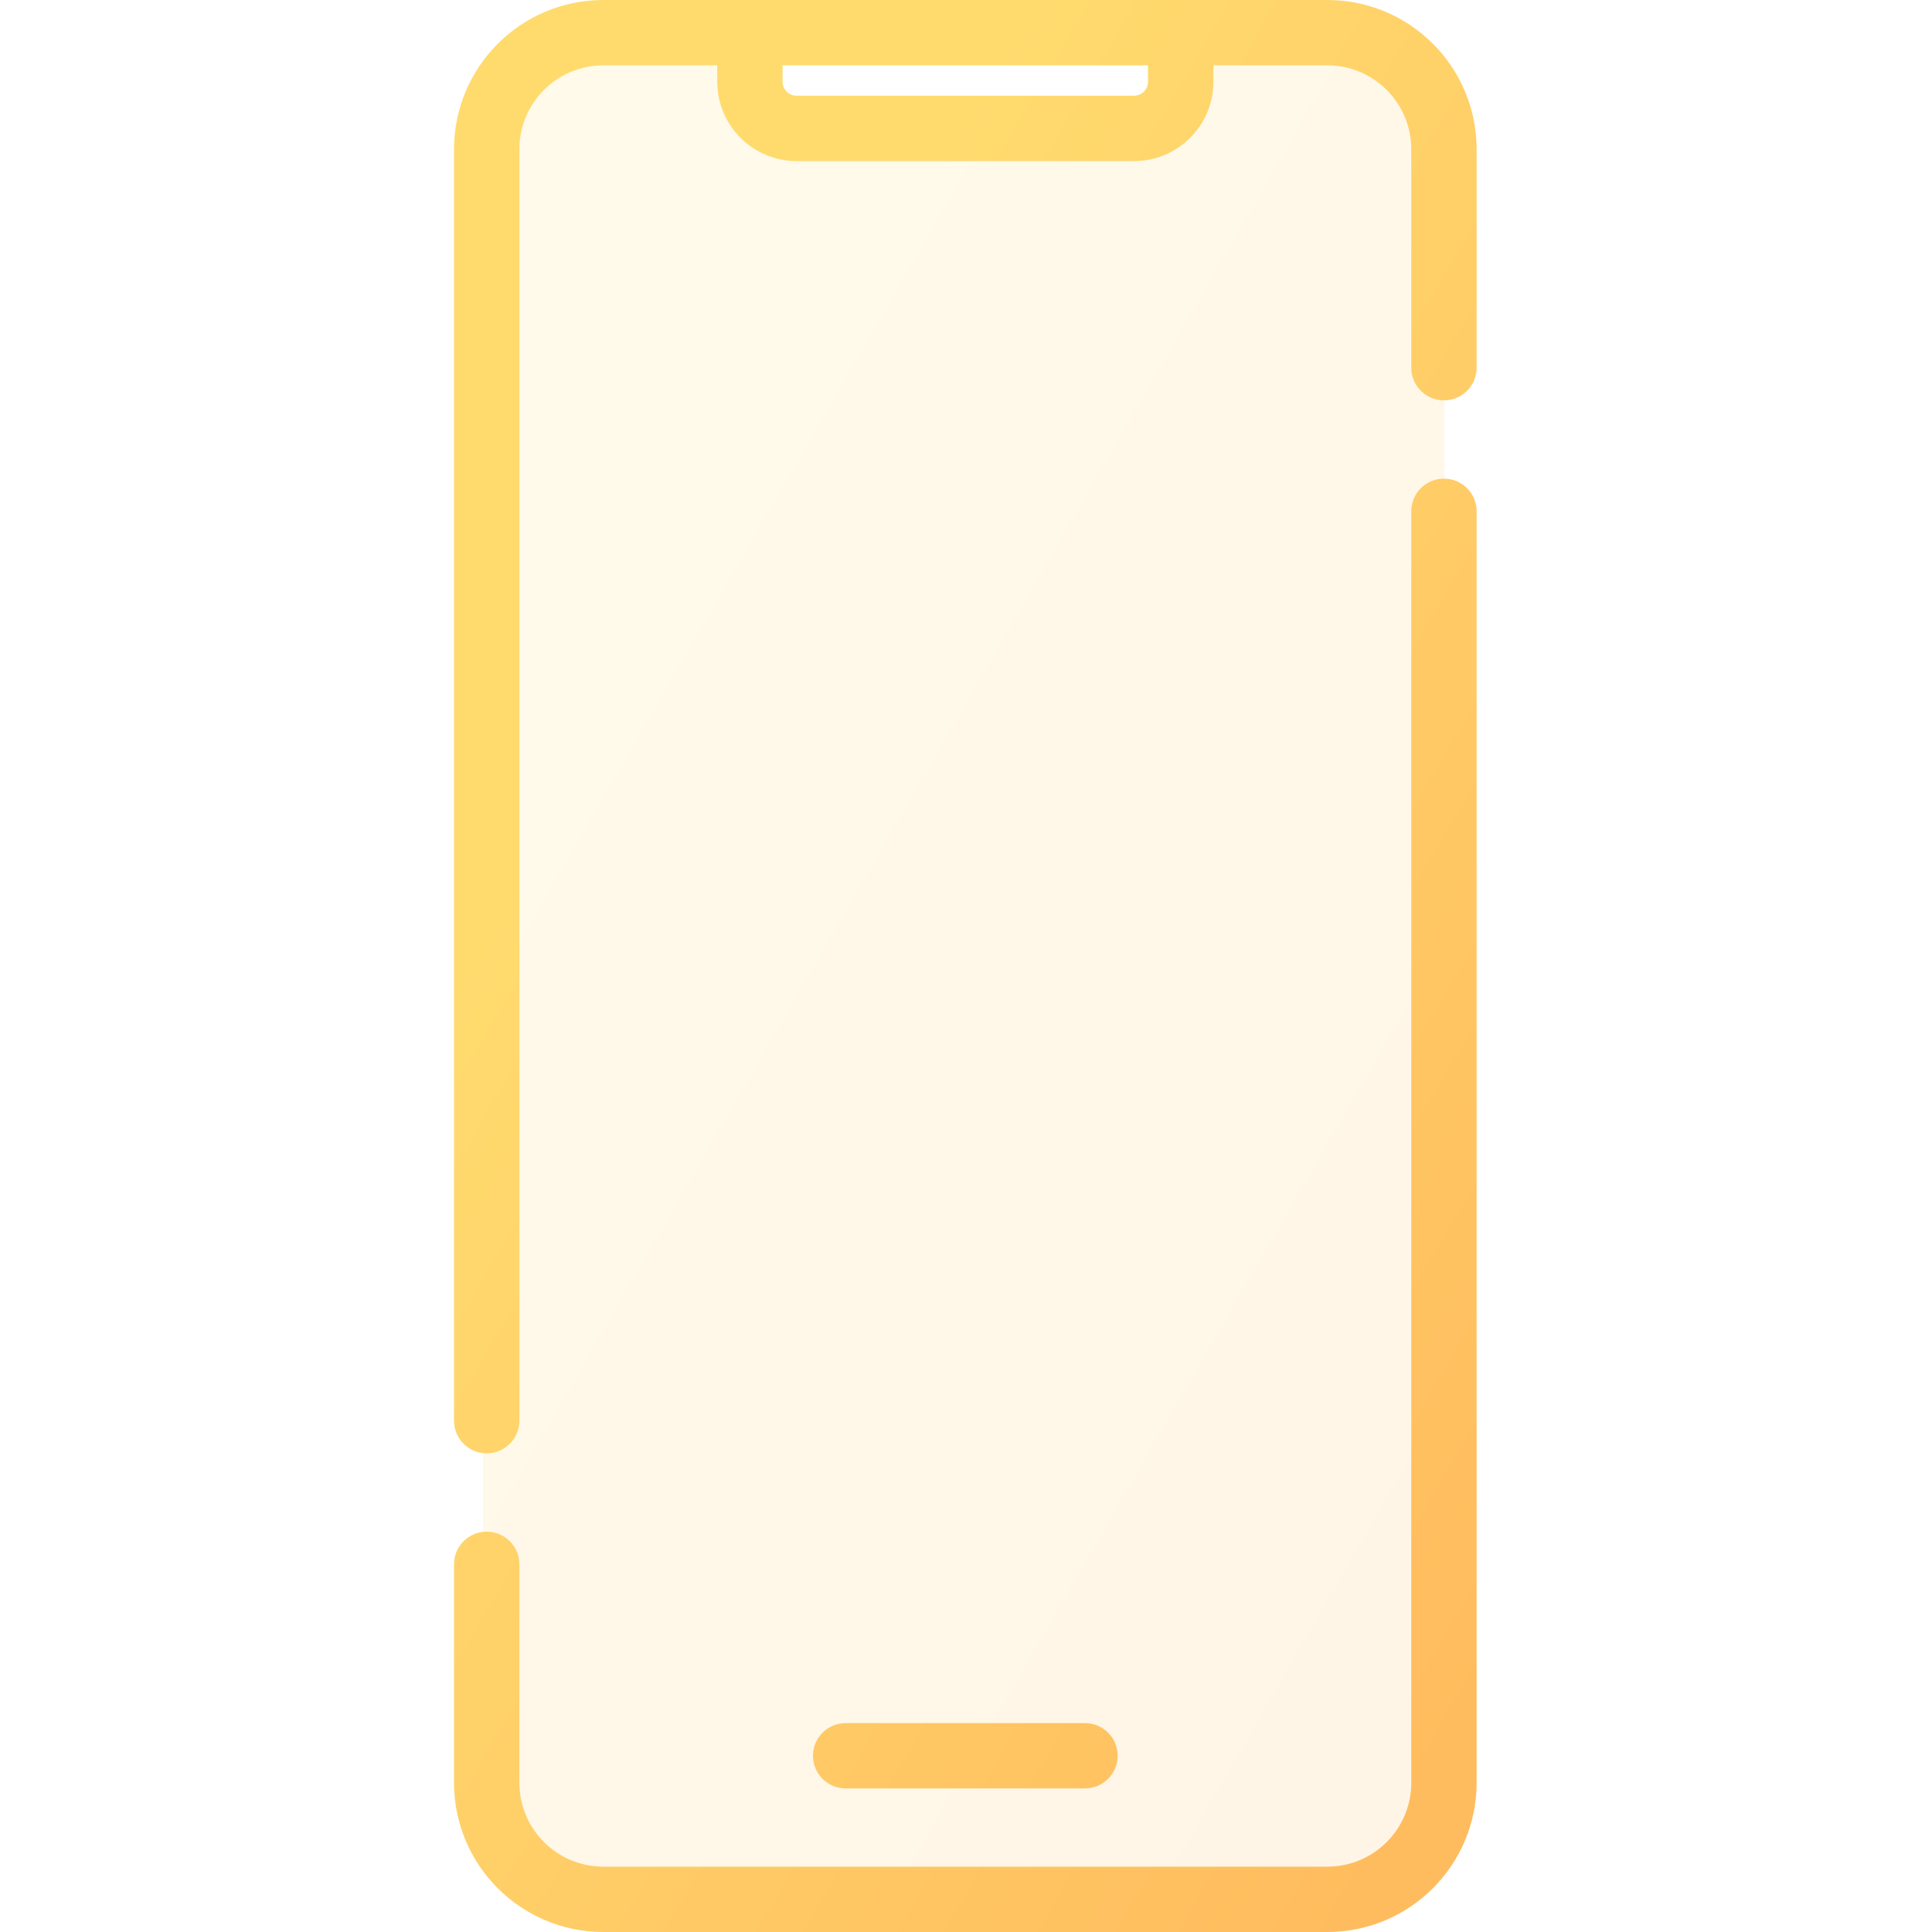
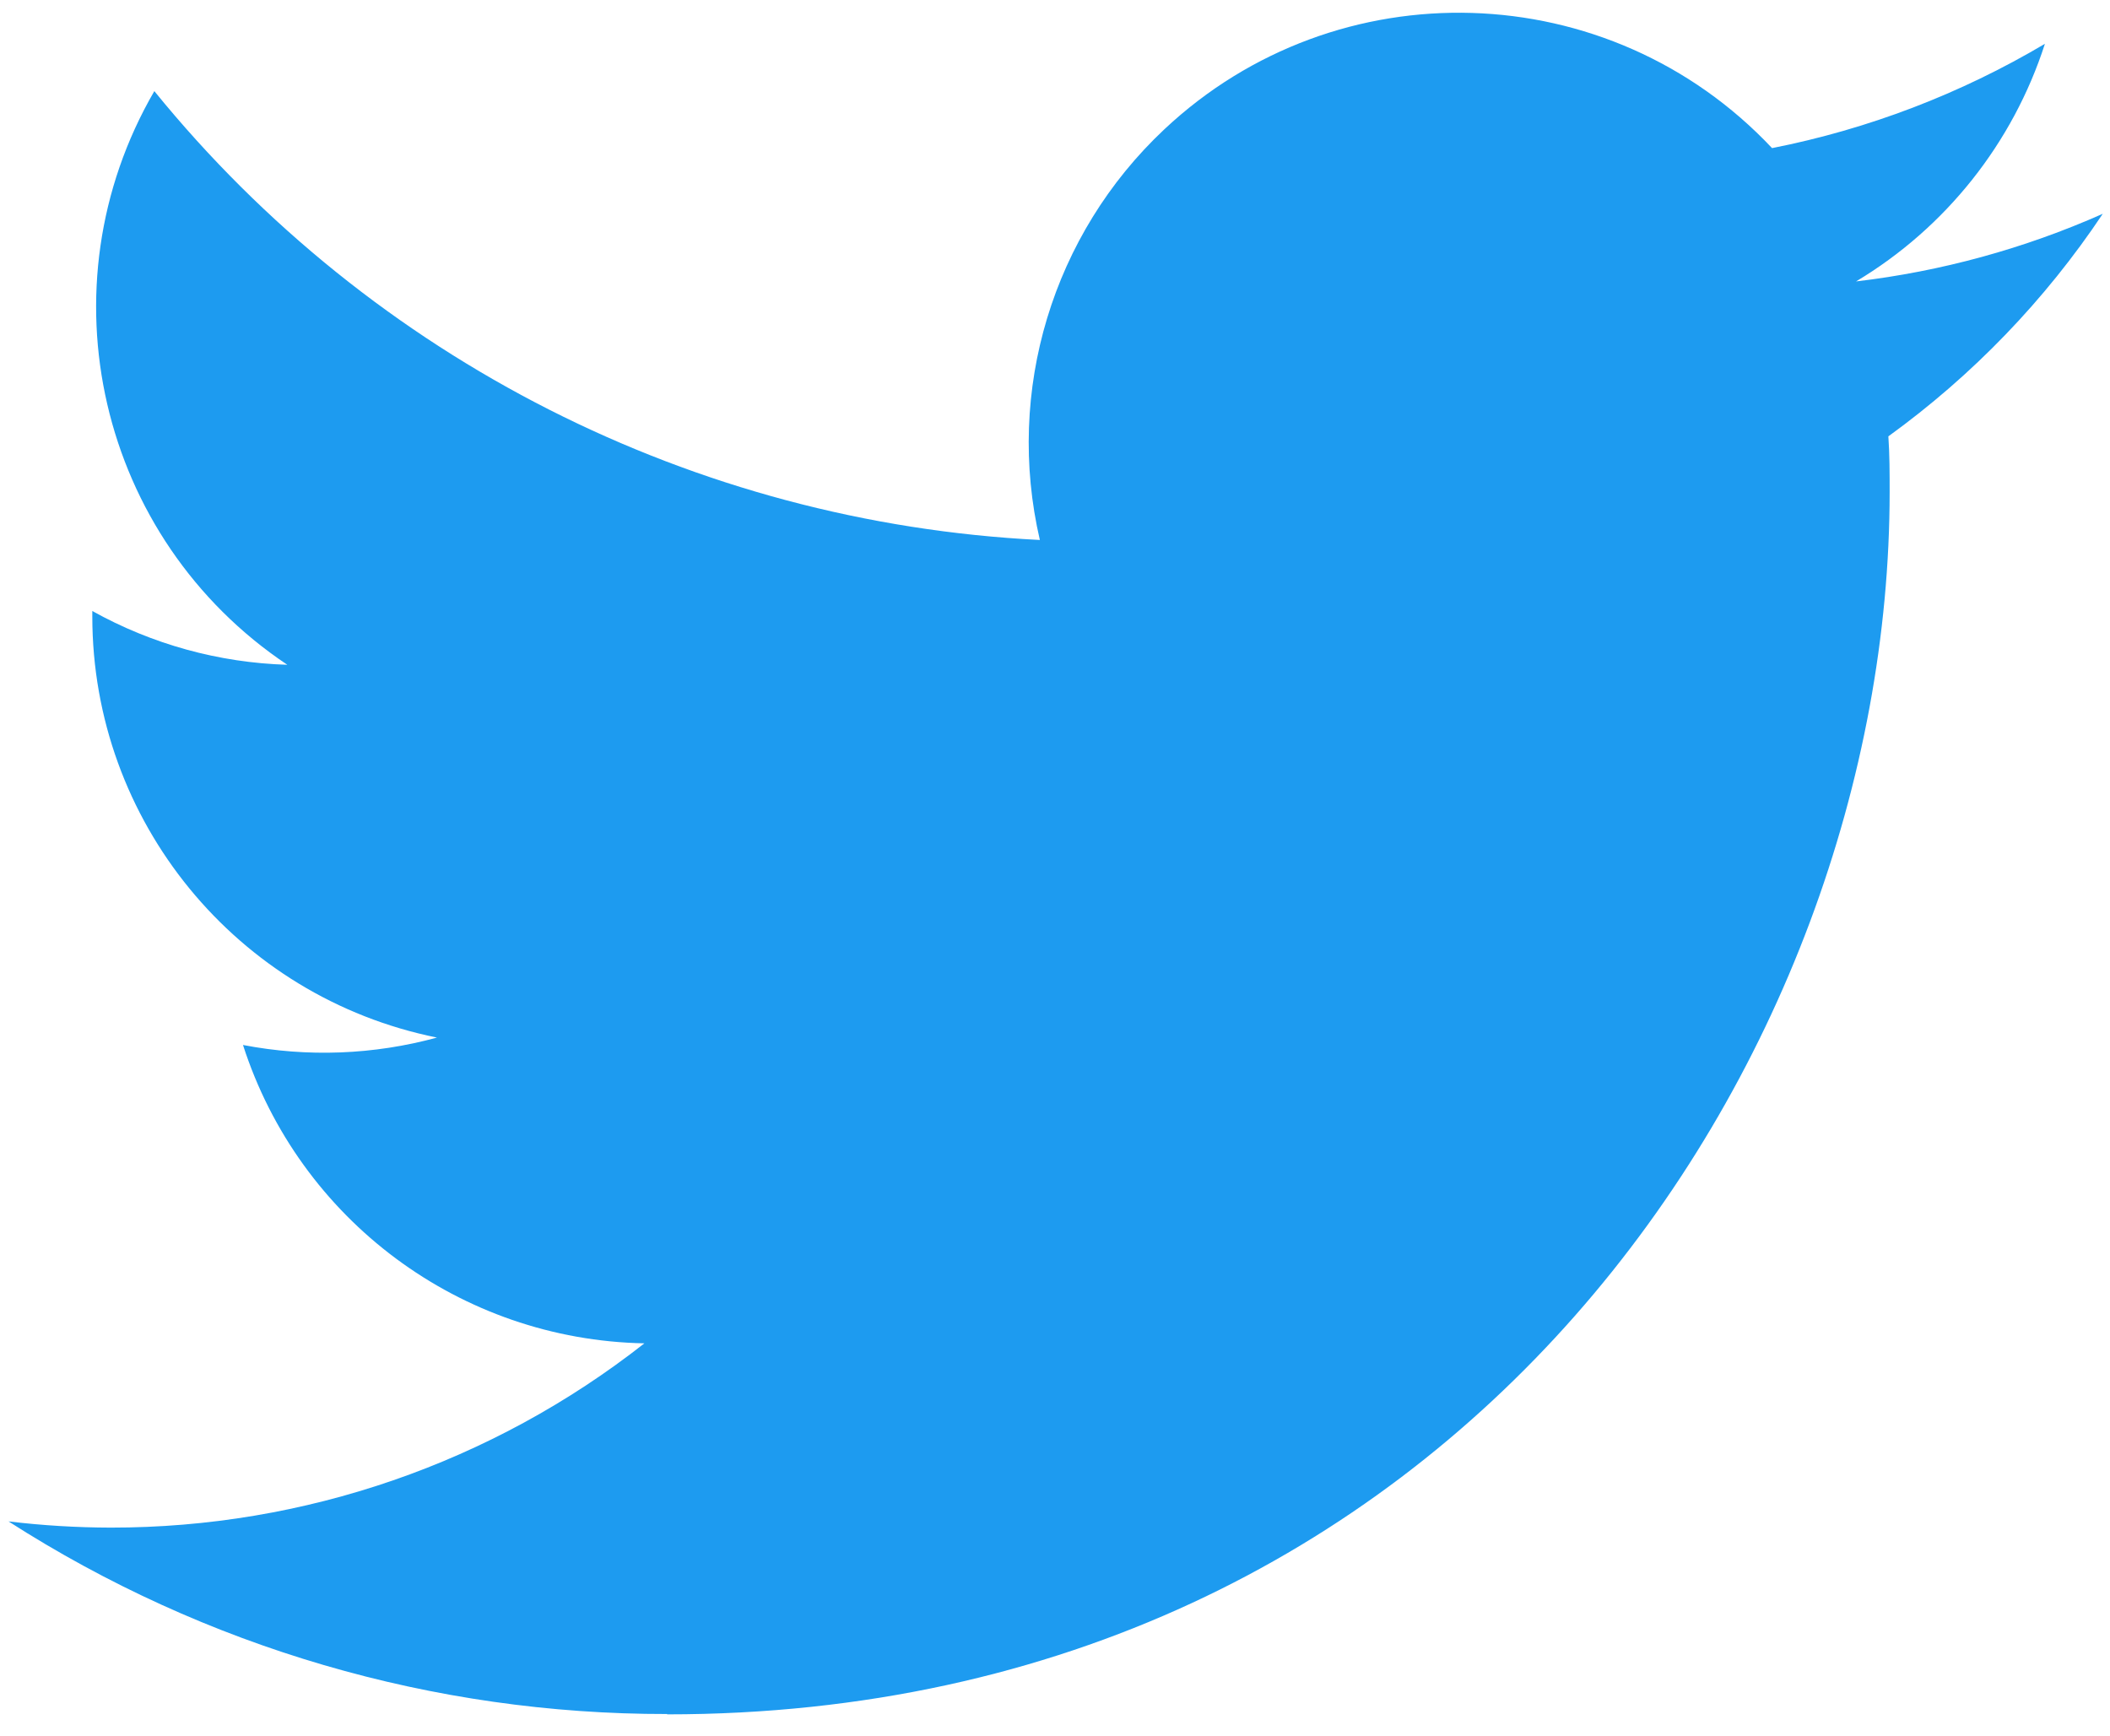
- <svg xmlns="http://www.w3.org/2000/svg" width="40" height="40" viewBox="0 0 22 40" fill="none">
-   <path opacity="0.15" fill-rule="evenodd" clip-rule="evenodd" d="M3 1C1.895 1 1 1.895 1 3V37C1 38.105 1.895 39 3 39H18.9C20.005 39 20.9 38.105 20.9 37V3C20.9 1.895 20.005 1 18.9 1H15.663V2H6.237V1H3Z" fill="url(#paint0_linear)" />
-   <path d="M8.509 35.675C8.135 35.675 7.832 35.977 7.832 36.351C7.832 36.724 8.135 37.027 8.509 37.027V35.675ZM13.463 37.027C13.837 37.027 14.14 36.724 14.14 36.351C14.14 35.977 13.837 35.675 13.463 35.675V37.027ZM0.4 29.414C0.4 29.788 0.703 30.09 1.076 30.09C1.45 30.09 1.753 29.788 1.753 29.414H0.4ZM1.753 32.387C1.753 32.013 1.45 31.711 1.076 31.711C0.703 31.711 0.4 32.013 0.4 32.387H1.753ZM20.219 7.613C20.219 7.987 20.522 8.289 20.895 8.289C21.269 8.289 21.572 7.987 21.572 7.613H20.219ZM21.572 10.586C21.572 10.212 21.269 9.91 20.895 9.91C20.522 9.91 20.219 10.212 20.219 10.586H21.572ZM18.48 38.647H3.492V40H18.48V38.647ZM3.492 1.353H6.527V0H3.492V1.353ZM5.85 1.692H7.203V0.676H5.85V1.692ZM7.493 3.335H14.479V1.982H7.493V3.335ZM6.527 1.353H15.445V0H6.527V1.353ZM15.445 1.353H18.48V0H15.445V1.353ZM16.122 1.692V0.676H14.769V1.692H16.122ZM8.509 37.027H13.463V35.675H8.509V37.027ZM1.753 29.414V3.092H0.4V29.414H1.753ZM1.753 36.908V32.387H0.4V36.908H1.753ZM20.219 3.092V7.613H21.572V3.092H20.219ZM20.219 10.586V36.908H21.572V10.586H20.219ZM14.479 3.335C15.386 3.335 16.122 2.599 16.122 1.692H14.769C14.769 1.852 14.639 1.982 14.479 1.982V3.335ZM3.492 38.647C2.531 38.647 1.753 37.869 1.753 36.908H0.4C0.4 38.616 1.784 40 3.492 40V38.647ZM18.48 40C20.188 40 21.572 38.616 21.572 36.908H20.219C20.219 37.869 19.441 38.647 18.48 38.647V40ZM18.48 1.353C19.441 1.353 20.219 2.131 20.219 3.092H21.572C21.572 1.384 20.188 0 18.48 0V1.353ZM5.85 1.692C5.85 2.599 6.586 3.335 7.493 3.335V1.982C7.333 1.982 7.203 1.852 7.203 1.692H5.85ZM3.492 0C1.784 0 0.4 1.384 0.4 3.092H1.753C1.753 2.131 2.531 1.353 3.492 1.353V0Z" fill="url(#paint1_linear)" />
-   <defs>
-     <linearGradient id="paint0_linear" x1="2.128" y1="1" x2="30.702" y2="17.524" gradientUnits="userSpaceOnUse">
-       <stop offset="0.259" stop-color="#FFDB6E" />
-       <stop offset="1" stop-color="#FFBC5E" />
-     </linearGradient>
-     <linearGradient id="paint1_linear" x1="1.6" y1="8.08974e-07" x2="31.837" y2="17.673" gradientUnits="userSpaceOnUse">
-       <stop offset="0.259" stop-color="#FFDB6E" />
-       <stop offset="1" stop-color="#FFBC5E" />
-     </linearGradient>
-   </defs>
+ <svg xmlns="http://www.w3.org/2000/svg" xml:space="preserve" viewBox="0 0 248 204">
+   <path fill="#1d9bf0" d="M221.95 51.29c.15 2.17.15 4.34.15 6.53 0 66.73-50.8 143.69-143.69 143.69v-.04c-27.44.04-54.31-7.82-77.41-22.64 3.99.48 8 .72 12.02.73 22.74.02 44.83-7.61 62.72-21.66-21.61-.41-40.56-14.5-47.18-35.07 7.57 1.46 15.37 1.16 22.8-.87-23.56-4.76-40.51-25.46-40.51-49.5v-.64c7.02 3.91 14.88 6.08 22.92 6.32C11.58 63.31 4.74 33.79 18.14 10.71c25.64 31.55 63.47 50.73 104.08 52.76-4.07-17.54 1.49-35.92 14.61-48.25 20.34-19.12 52.33-18.14 71.45 2.19 11.31-2.23 22.15-6.38 32.07-12.26-3.77 11.69-11.66 21.62-22.2 27.93 10.01-1.18 19.79-3.86 29-7.95-6.78 10.16-15.32 19.01-25.2 26.16z" />
</svg>
